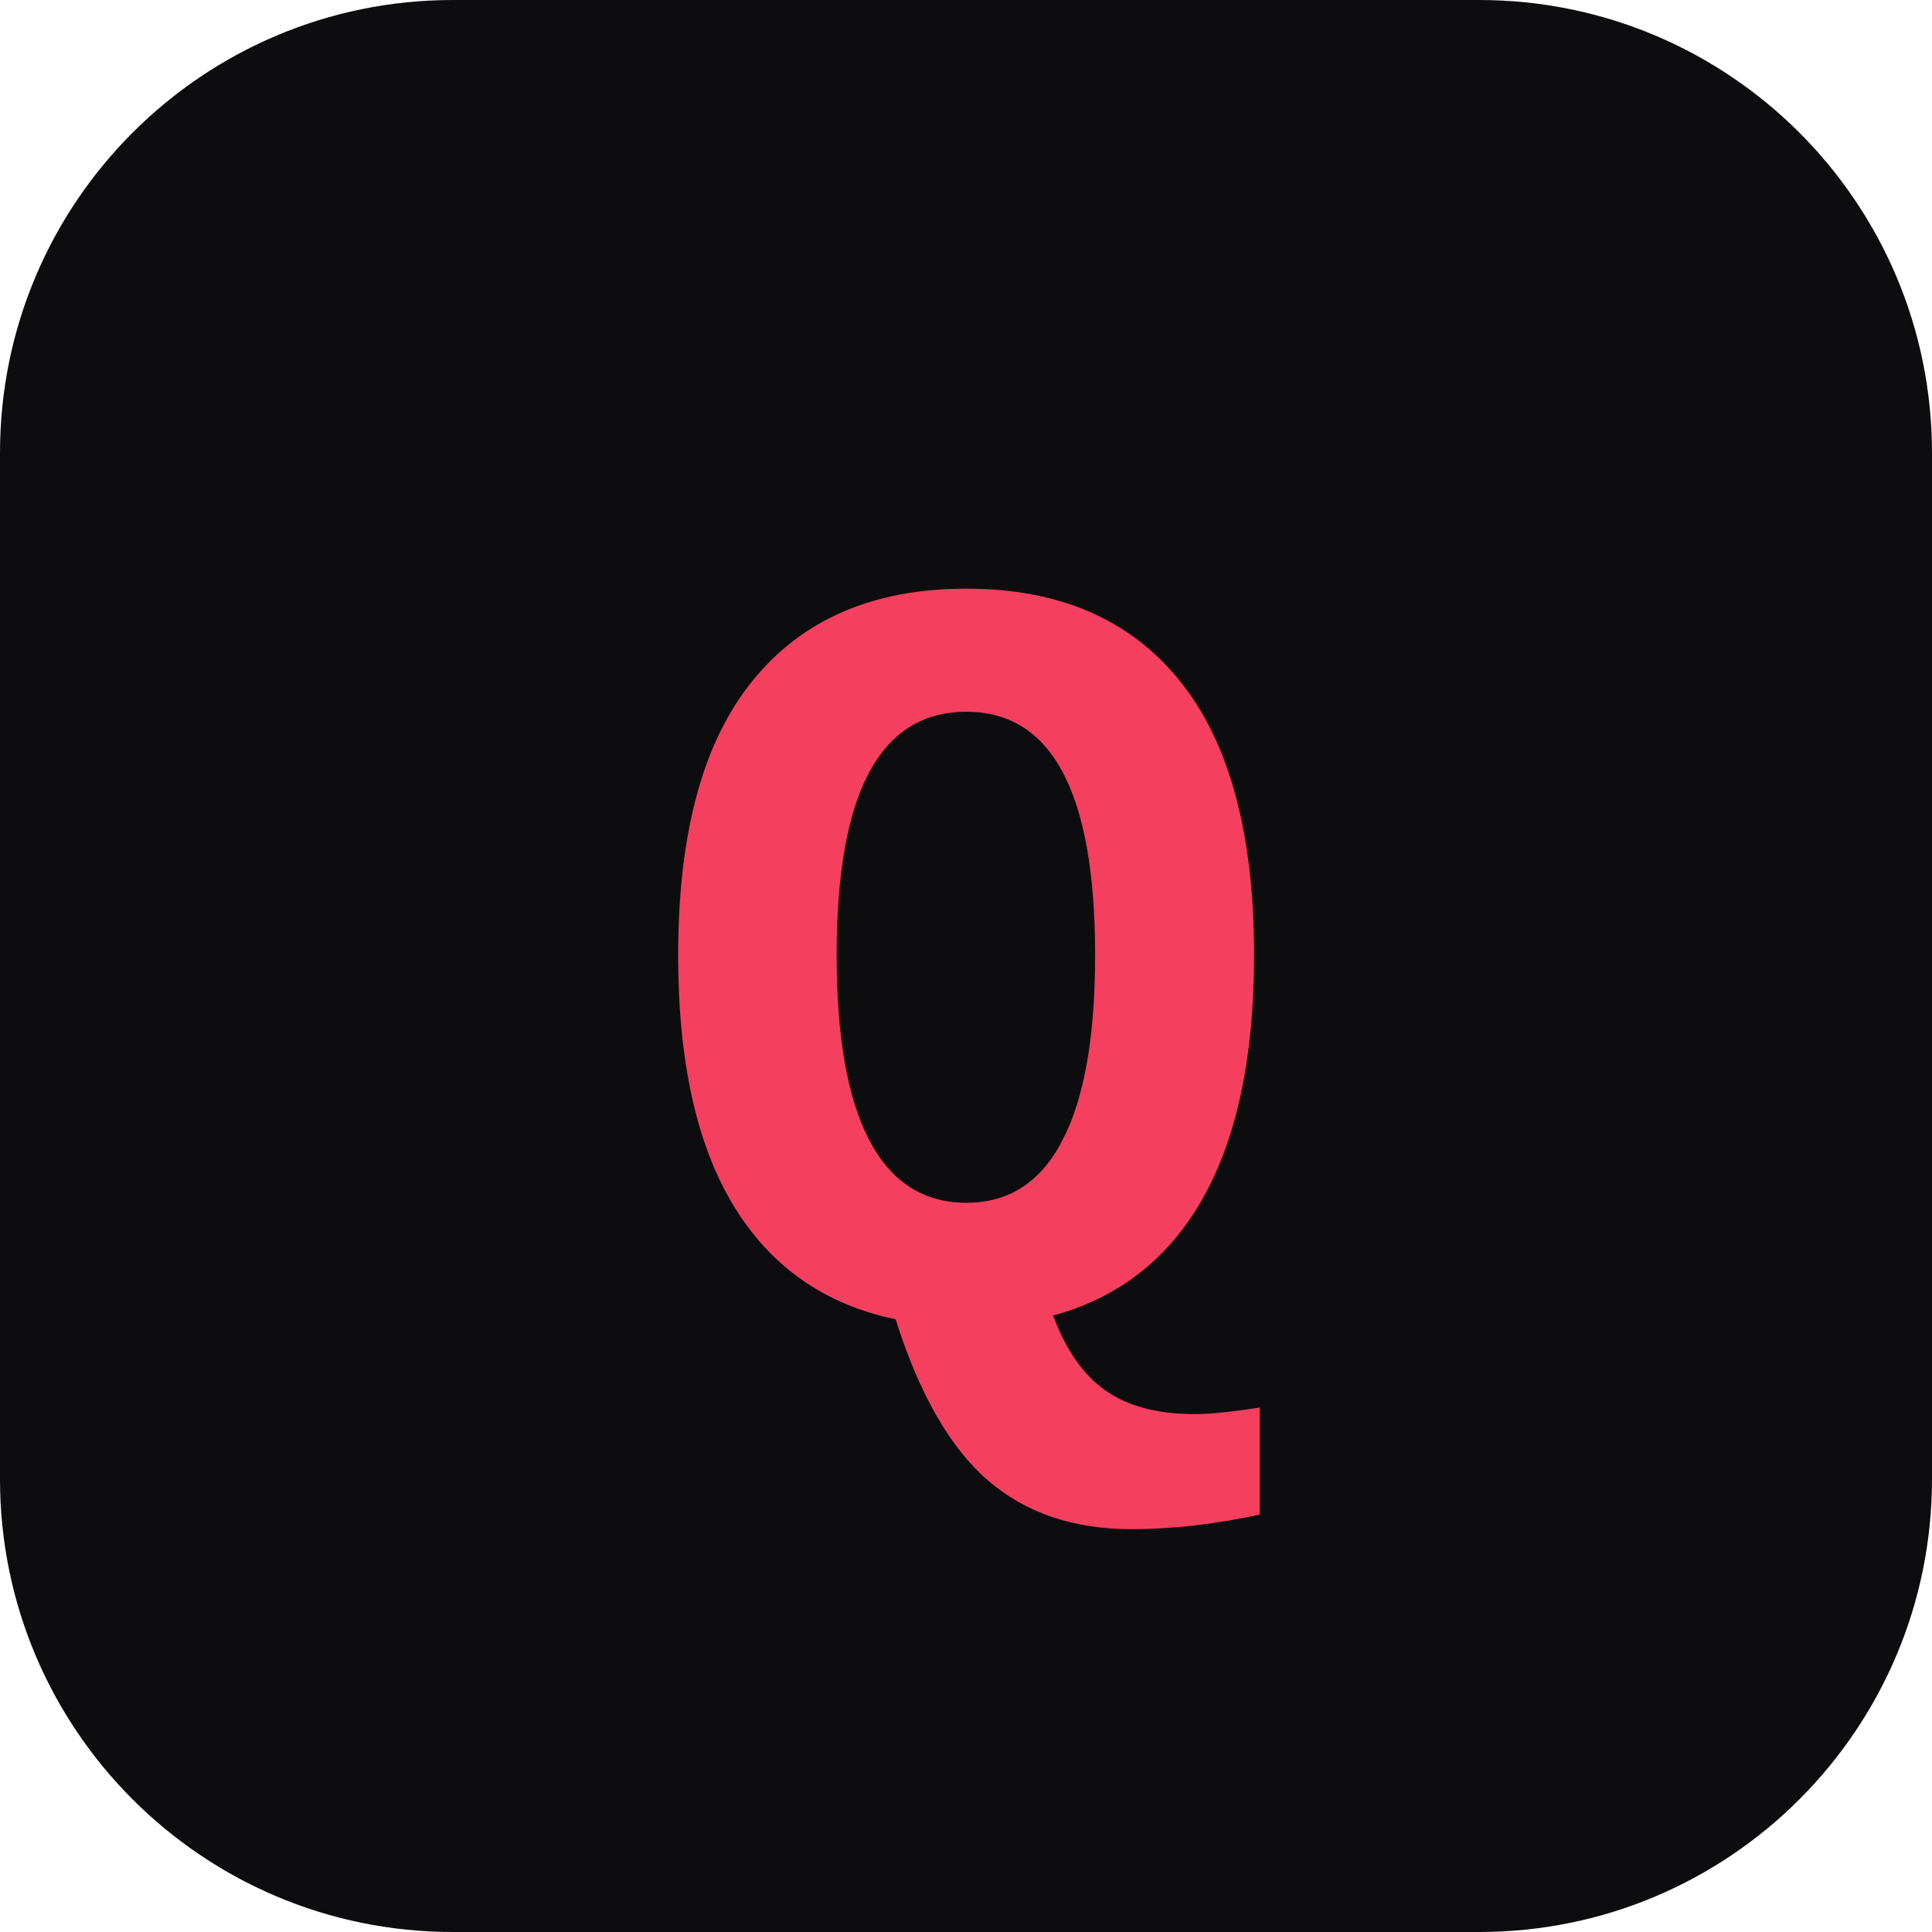
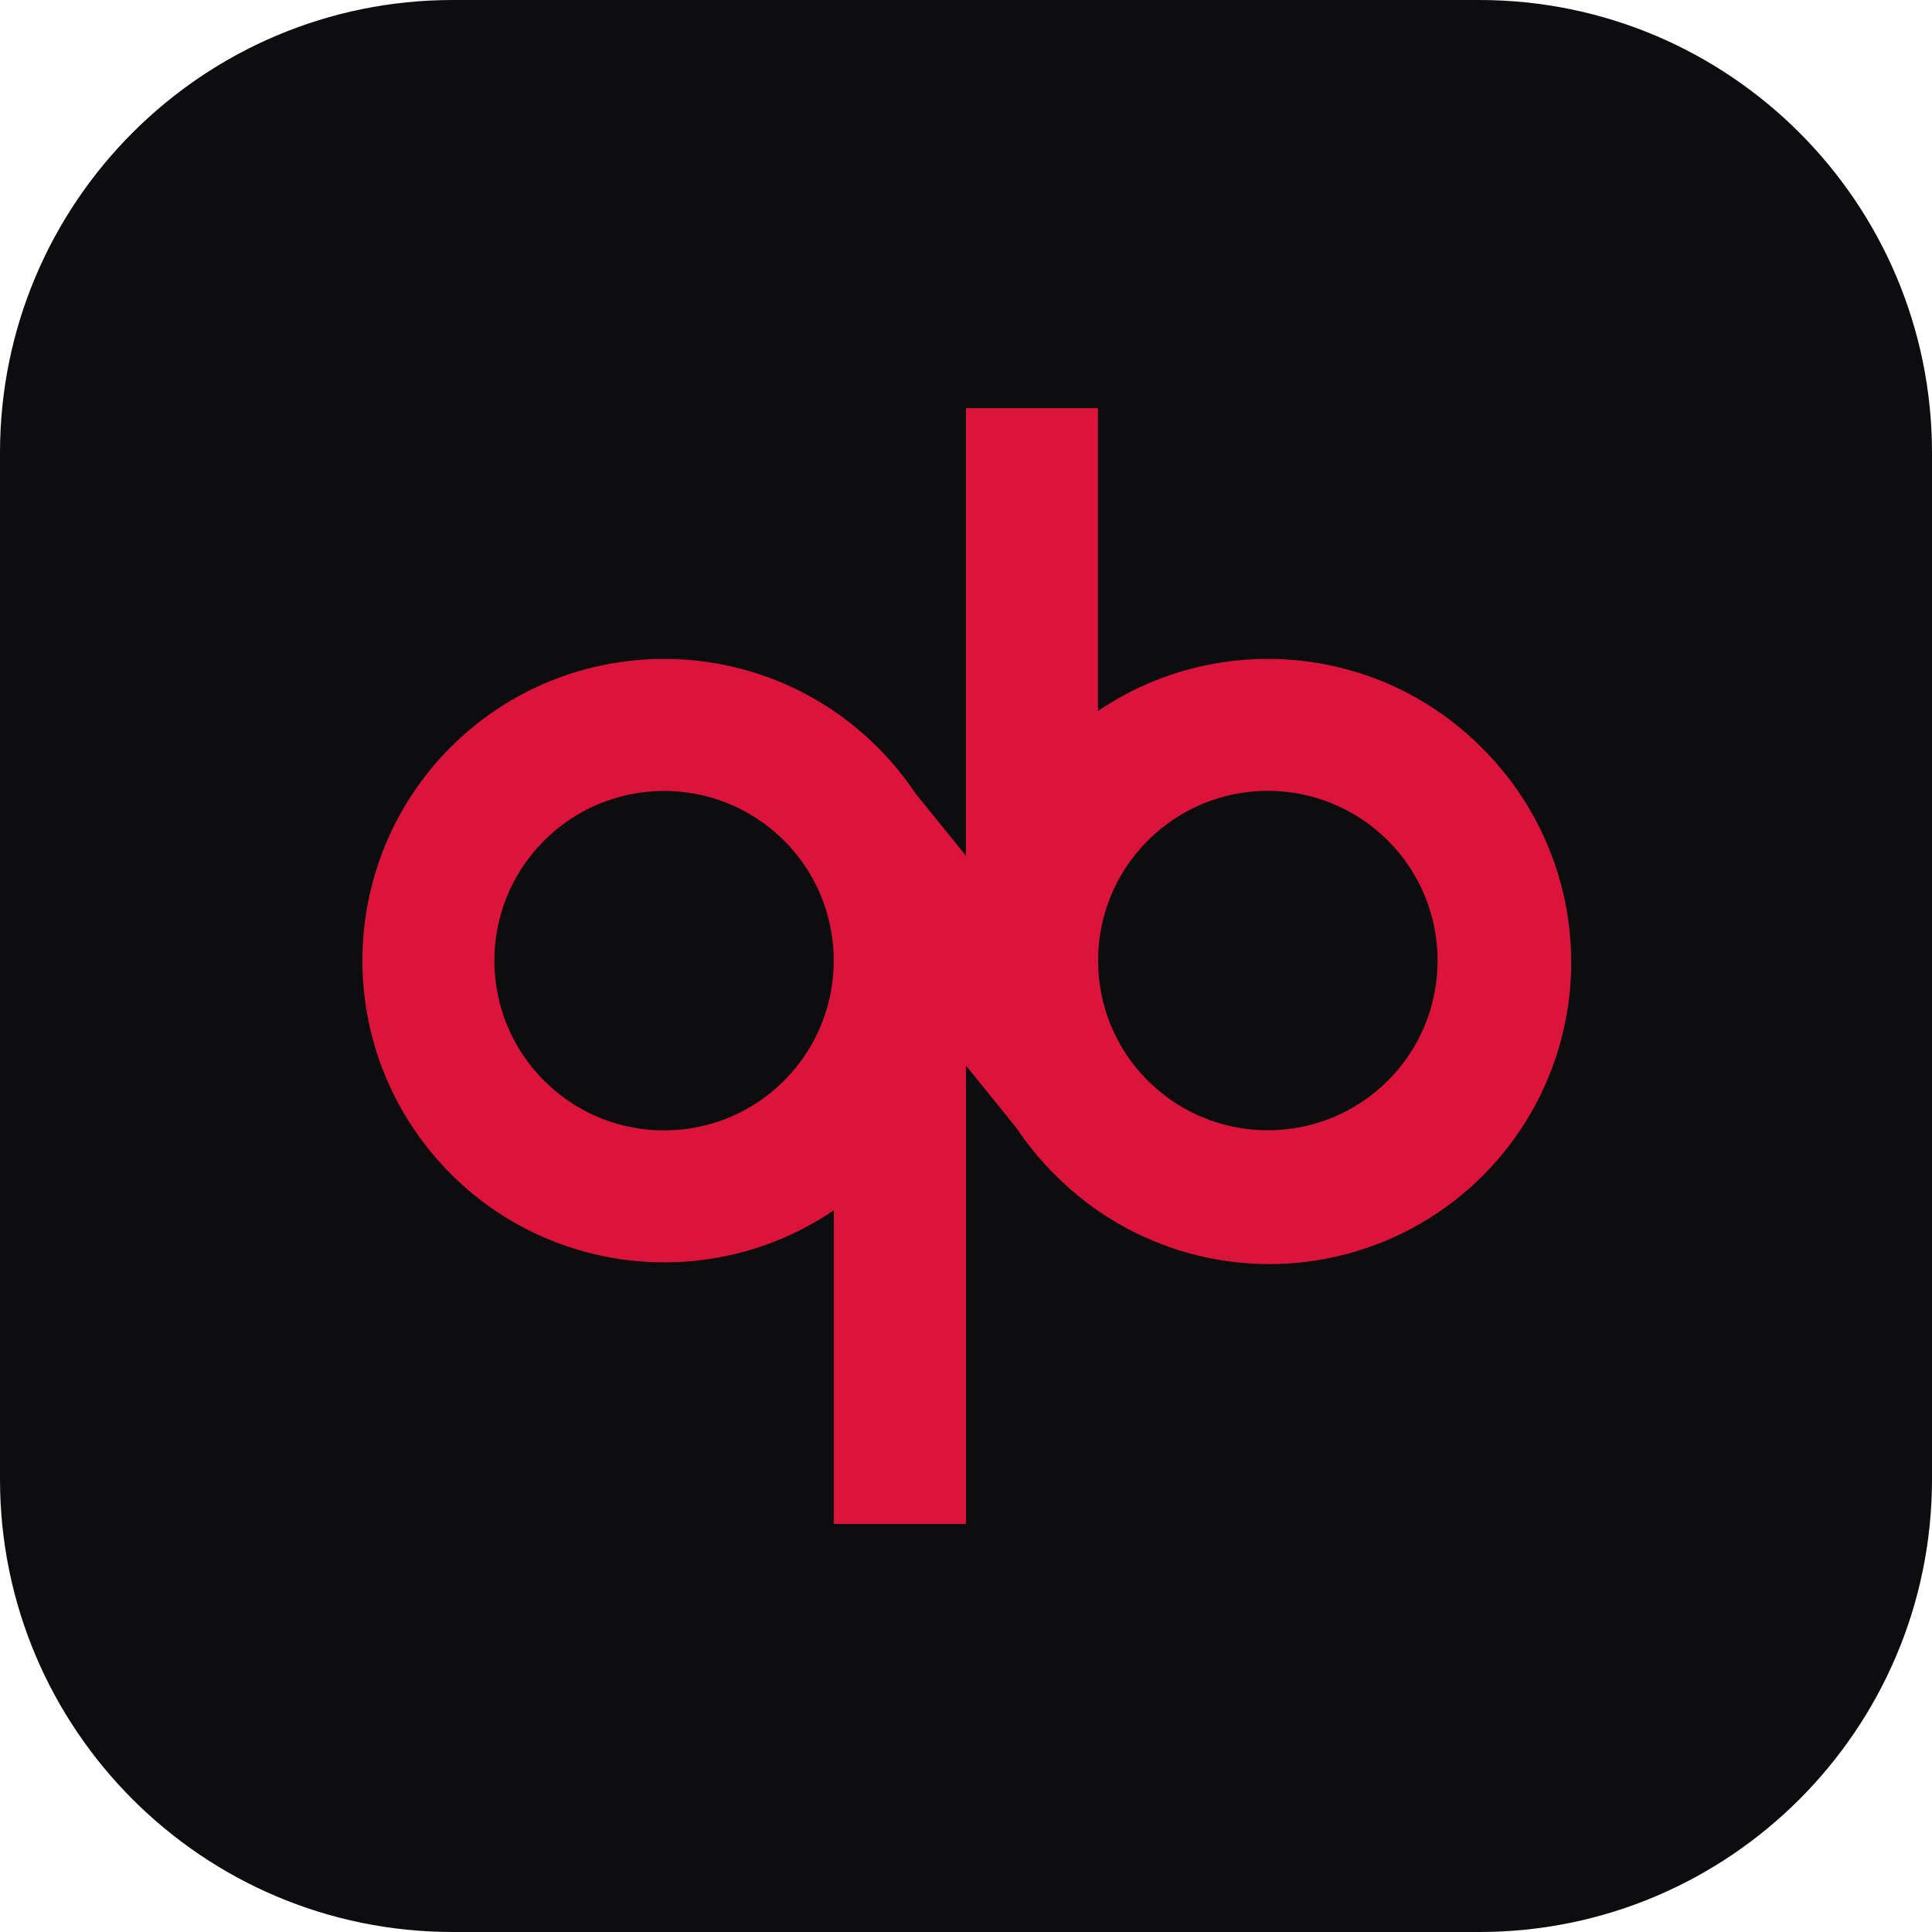
<svg xmlns="http://www.w3.org/2000/svg" width="64" height="64" viewBox="0 0 64 64" role="img" aria-label="QBCore">
  <rect width="64" height="64" rx="15" fill="#0d0d0f" />
-   <text x="32" y="34" text-anchor="middle" dominant-baseline="central" font-family="ui-monospace, SFMono-Regular, 'Cascadia Code', Consolas, 'Liberation Mono', monospace" font-weight="700" font-size="36" fill="#f43f5e">Q</text>
+   <g transform="translate(12,13.52) scale(0.05319)">
+     <path d="M697.41,211.72c-64.8-64.81-165.54-72.3-238.67-22.51V.56H376.5V279.32l-31.26-38.59a190.31,190.31,0,0,0-23.8-29c-73.3-73.3-192.56-73.3-265.85,0A188,188,0,0,0,294.26,500.08V695.44H376.5V410l31.31,38.65a190.12,190.12,0,0,0,23.75,28.95A188,188,0,1,0,697.41,211.72ZM263.28,419.41A105.71,105.71,0,1,1,262,268.68h0c.42.4.85.78,1.25,1.19a105.83,105.83,0,0,1,0,149.54Zm376,0A105.84,105.84,0,0,1,491,420.6c-.42-.4-.85-.78-1.25-1.19a105.74,105.74,0,1,1,149.54,0Z" transform="translate(-0.53 -0.56)" fill="#dc143c" />
+   </g>
</svg>
